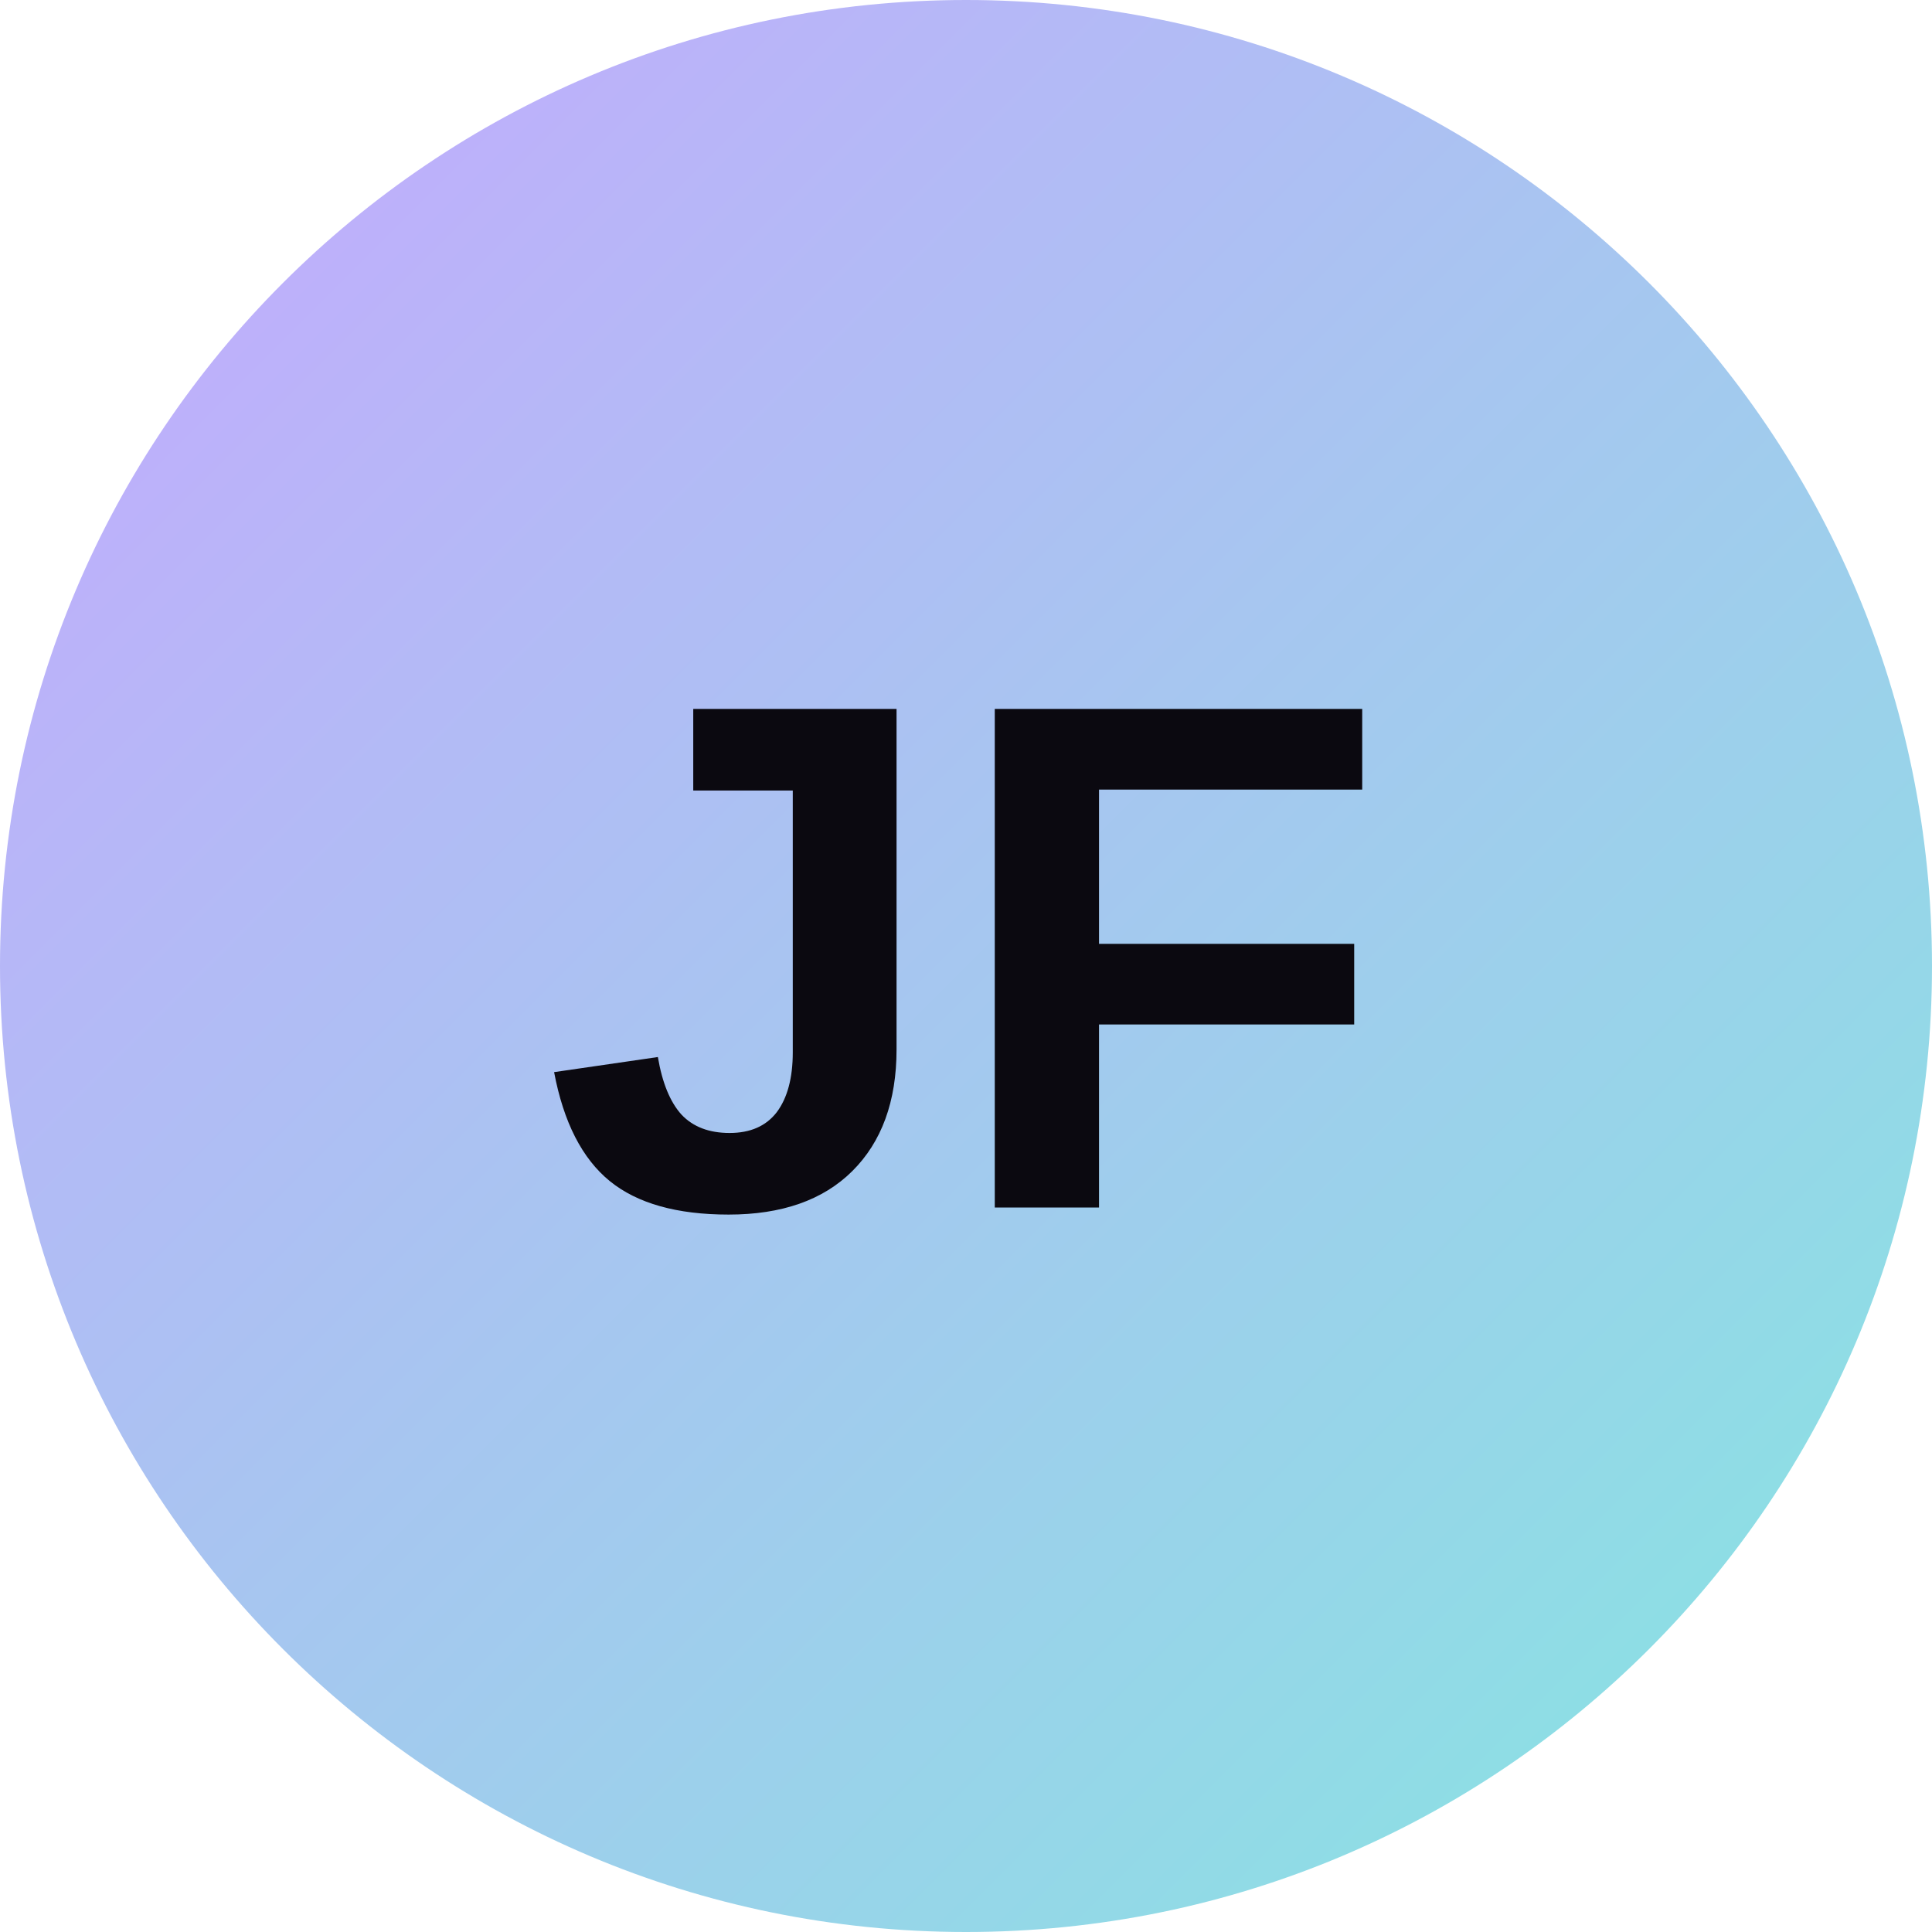
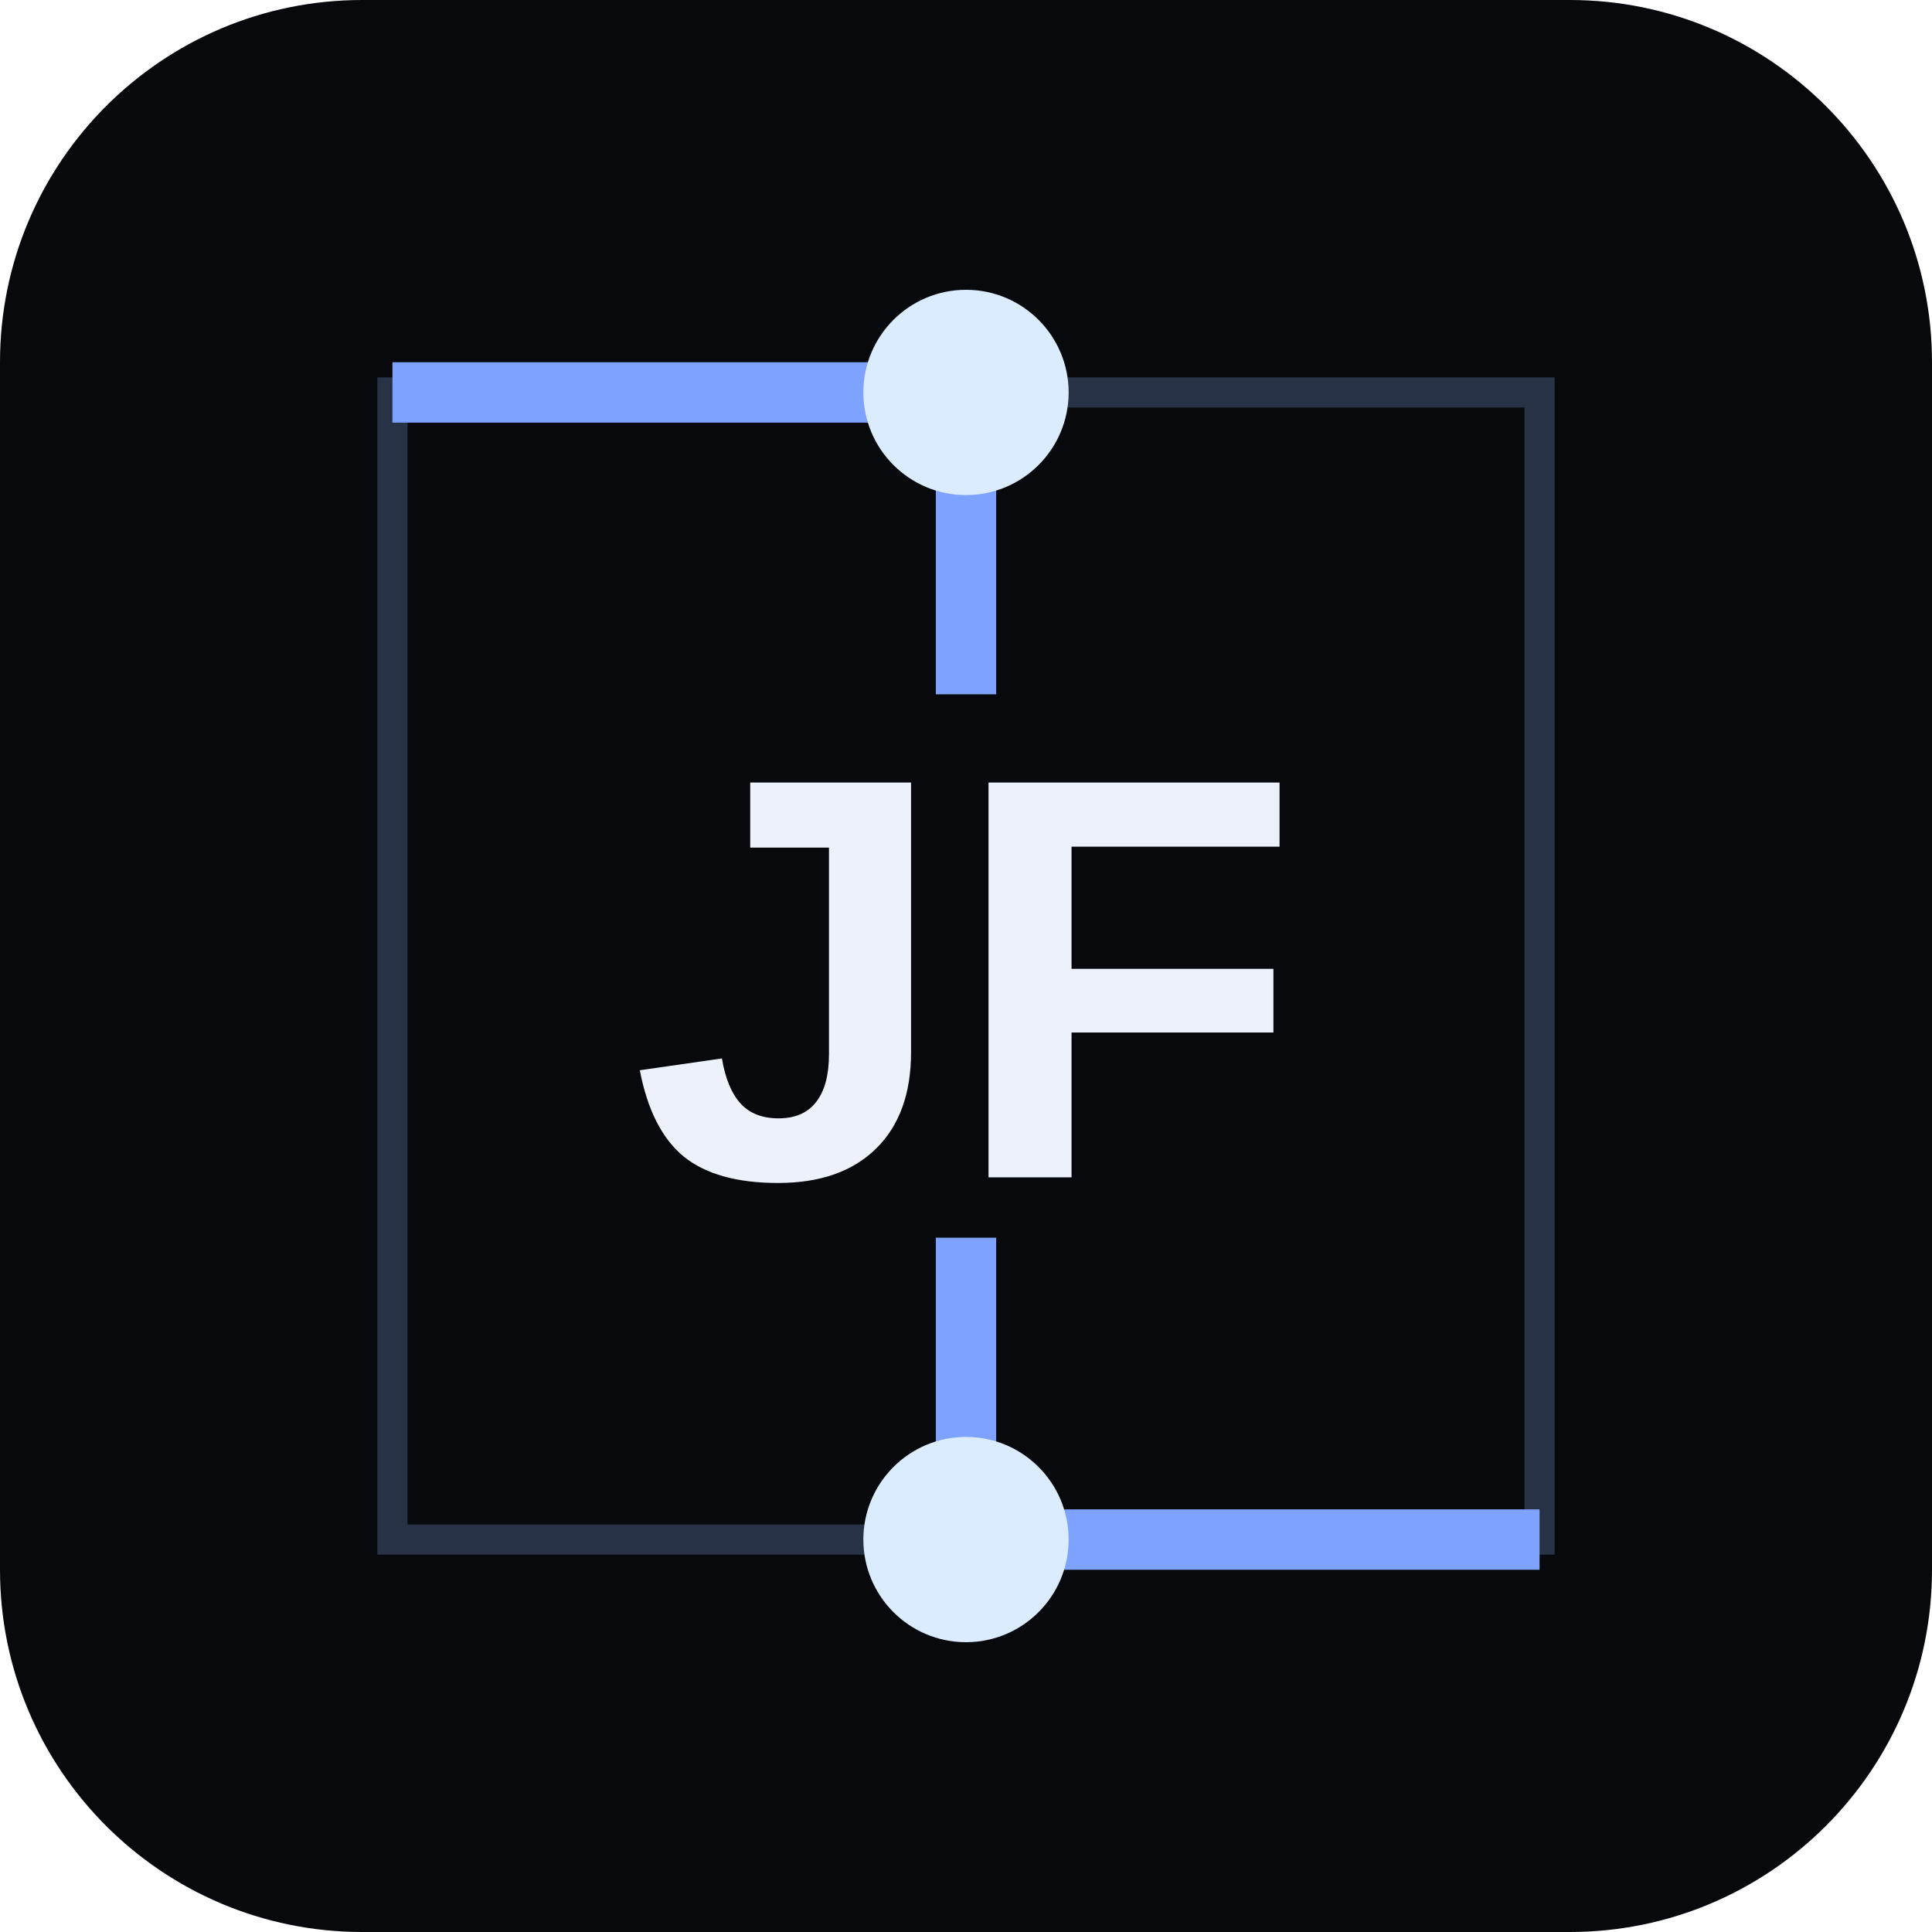
<svg xmlns="http://www.w3.org/2000/svg" viewBox="0 0 64 64">
-   <defs>
-     <linearGradient id="background" x1="0" y1="0" x2="1" y2="1">
-       <stop offset="0" stop-color="#c7a7ff" />
-       <stop offset="1" stop-color="#84e7e0" />
-     </linearGradient>
-   </defs>
-   <rect width="64" height="64" rx="32" fill="url(#background)" />
-   <text x="32" y="40" text-anchor="middle" font-family="Arial, sans-serif" font-size="24" font-weight="700" fill="#0b0910">JF</text>
+   <rect width="64" height="64" rx="12" fill="#07090d" />
+   <path d="M13 13h38v38H13z" fill="none" stroke="#273247" />
+   <path d="M13 13h19M32 13v10M32 41v10M32 51h19" fill="none" stroke="#7da2ff" stroke-width="2" />
+   <circle cx="32" cy="13" r="3.4" fill="#dcecff" />
+   <circle cx="32" cy="51" r="3.4" fill="#dcecff" />
+   <text x="32" y="39" text-anchor="middle" font-family="Arial, sans-serif" font-size="19" font-weight="700" fill="#edf2fa">JF</text>
</svg>
